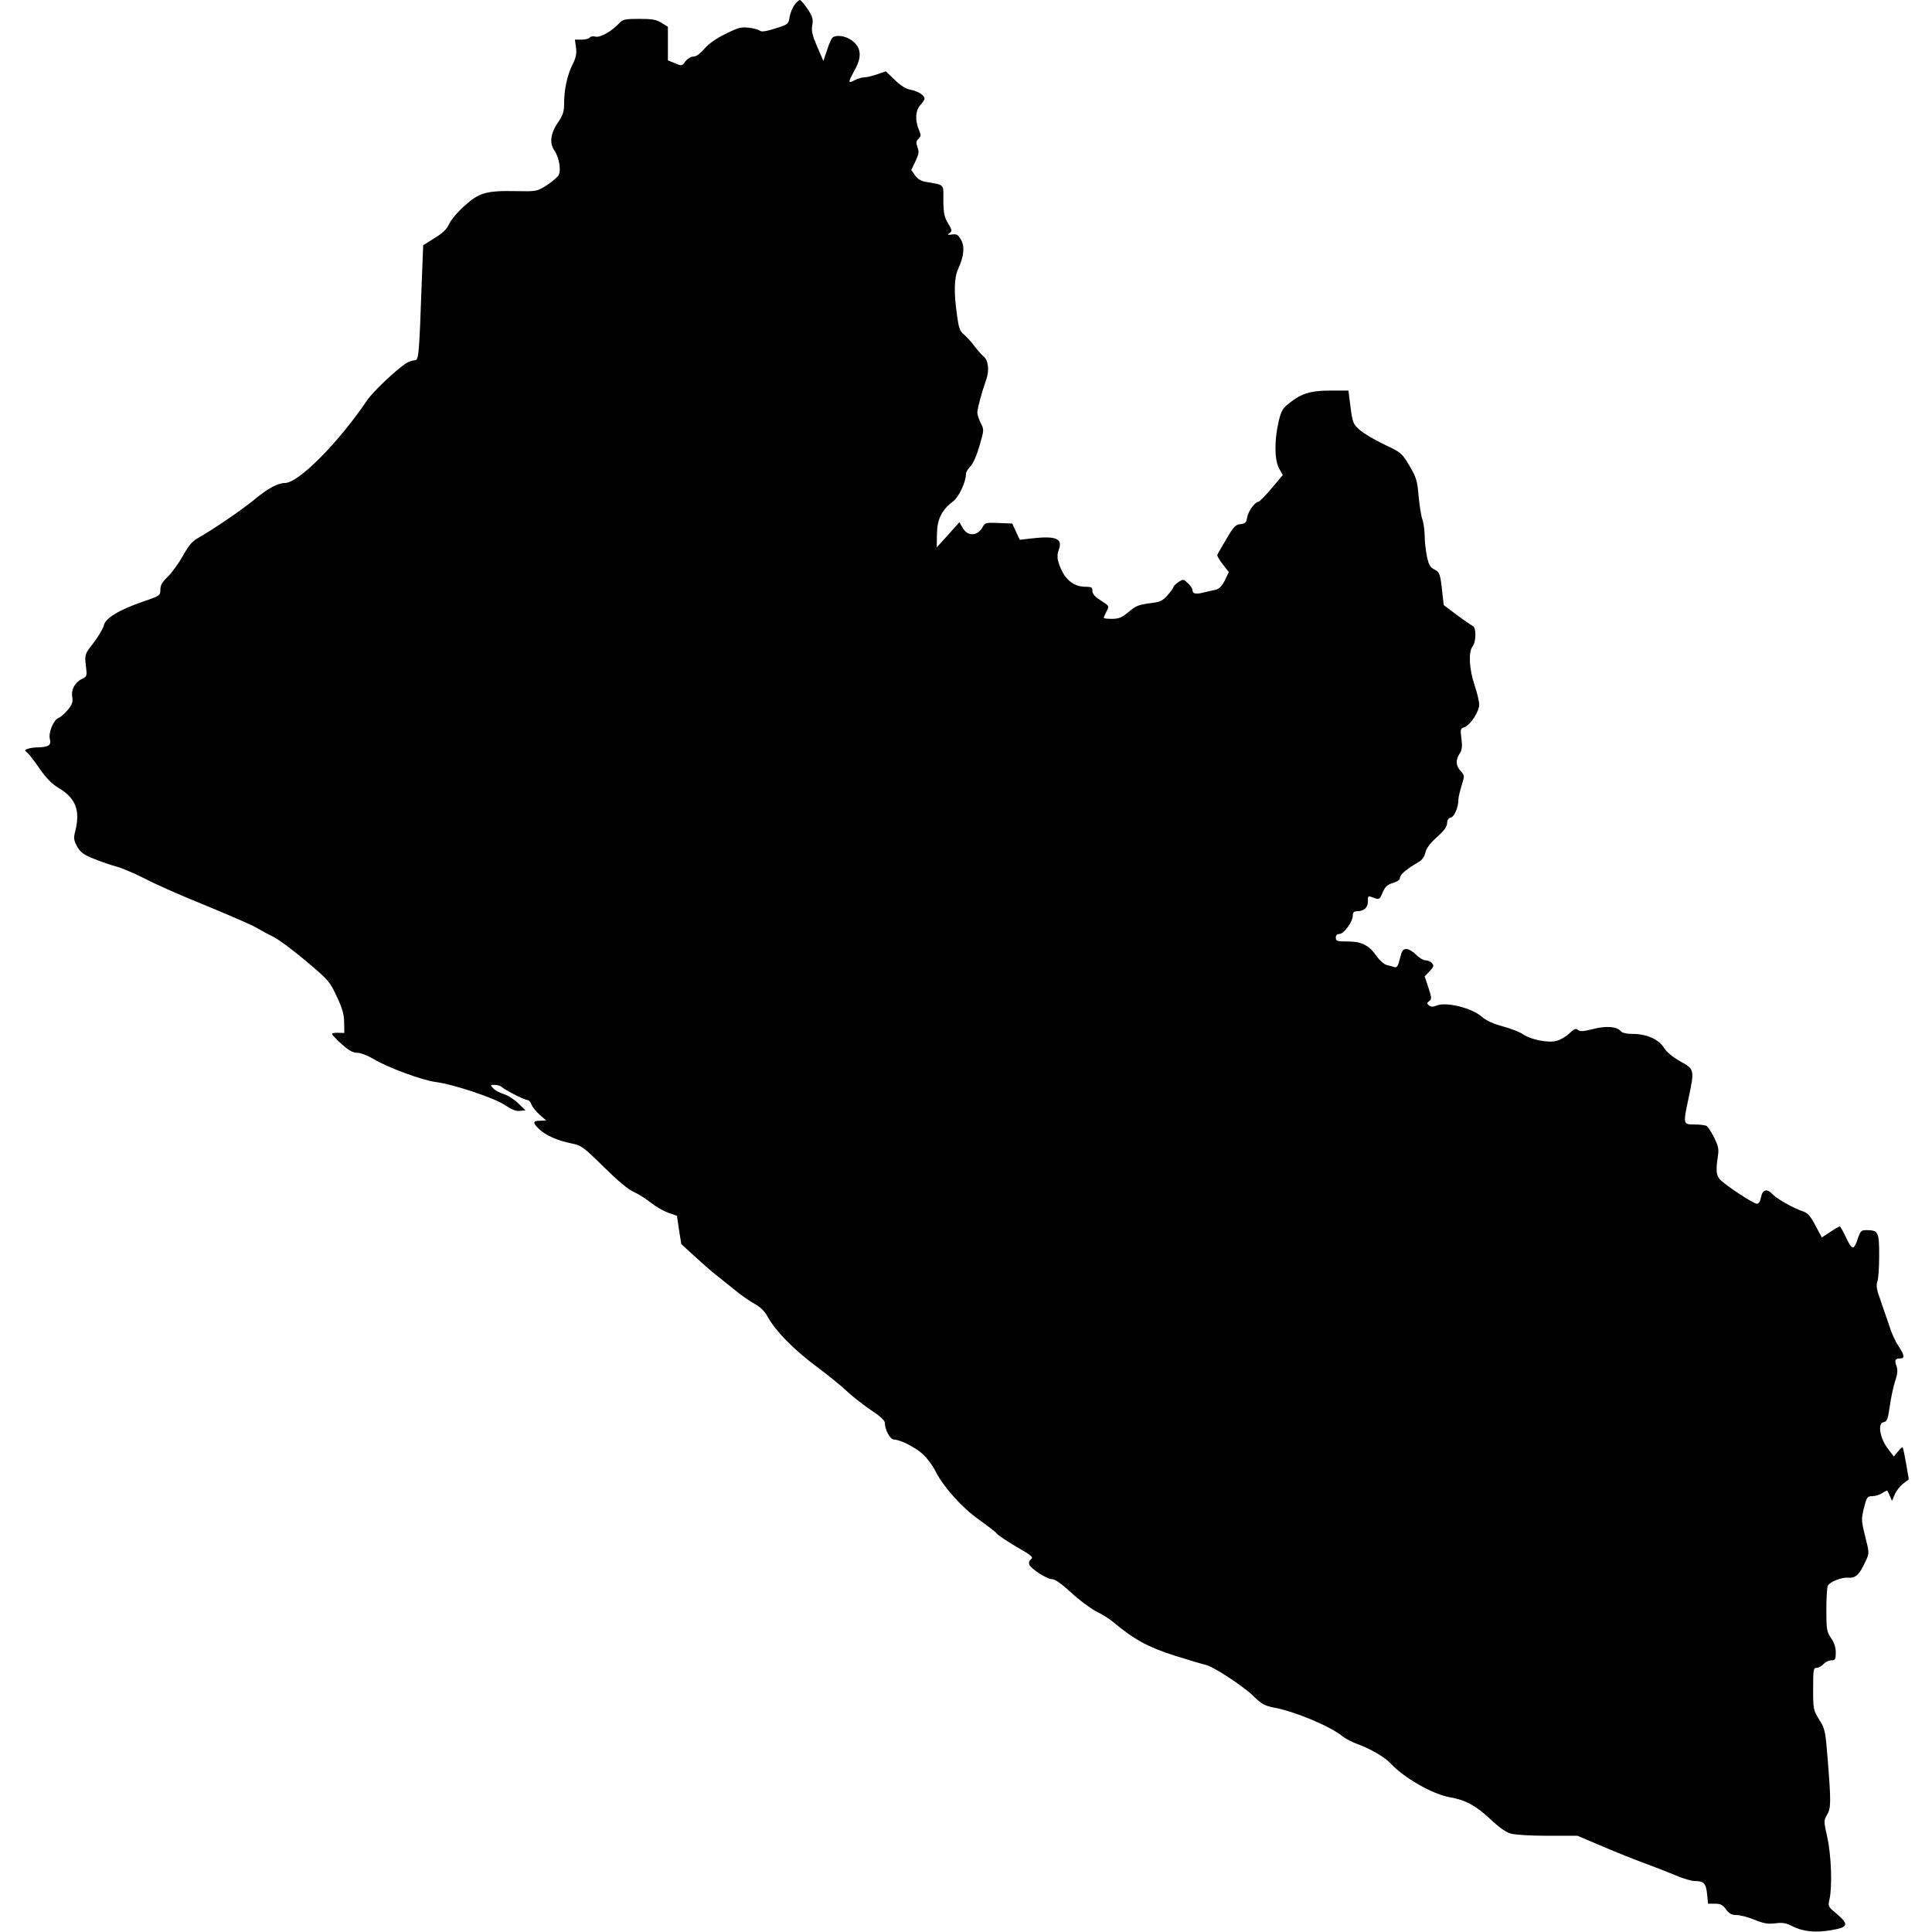
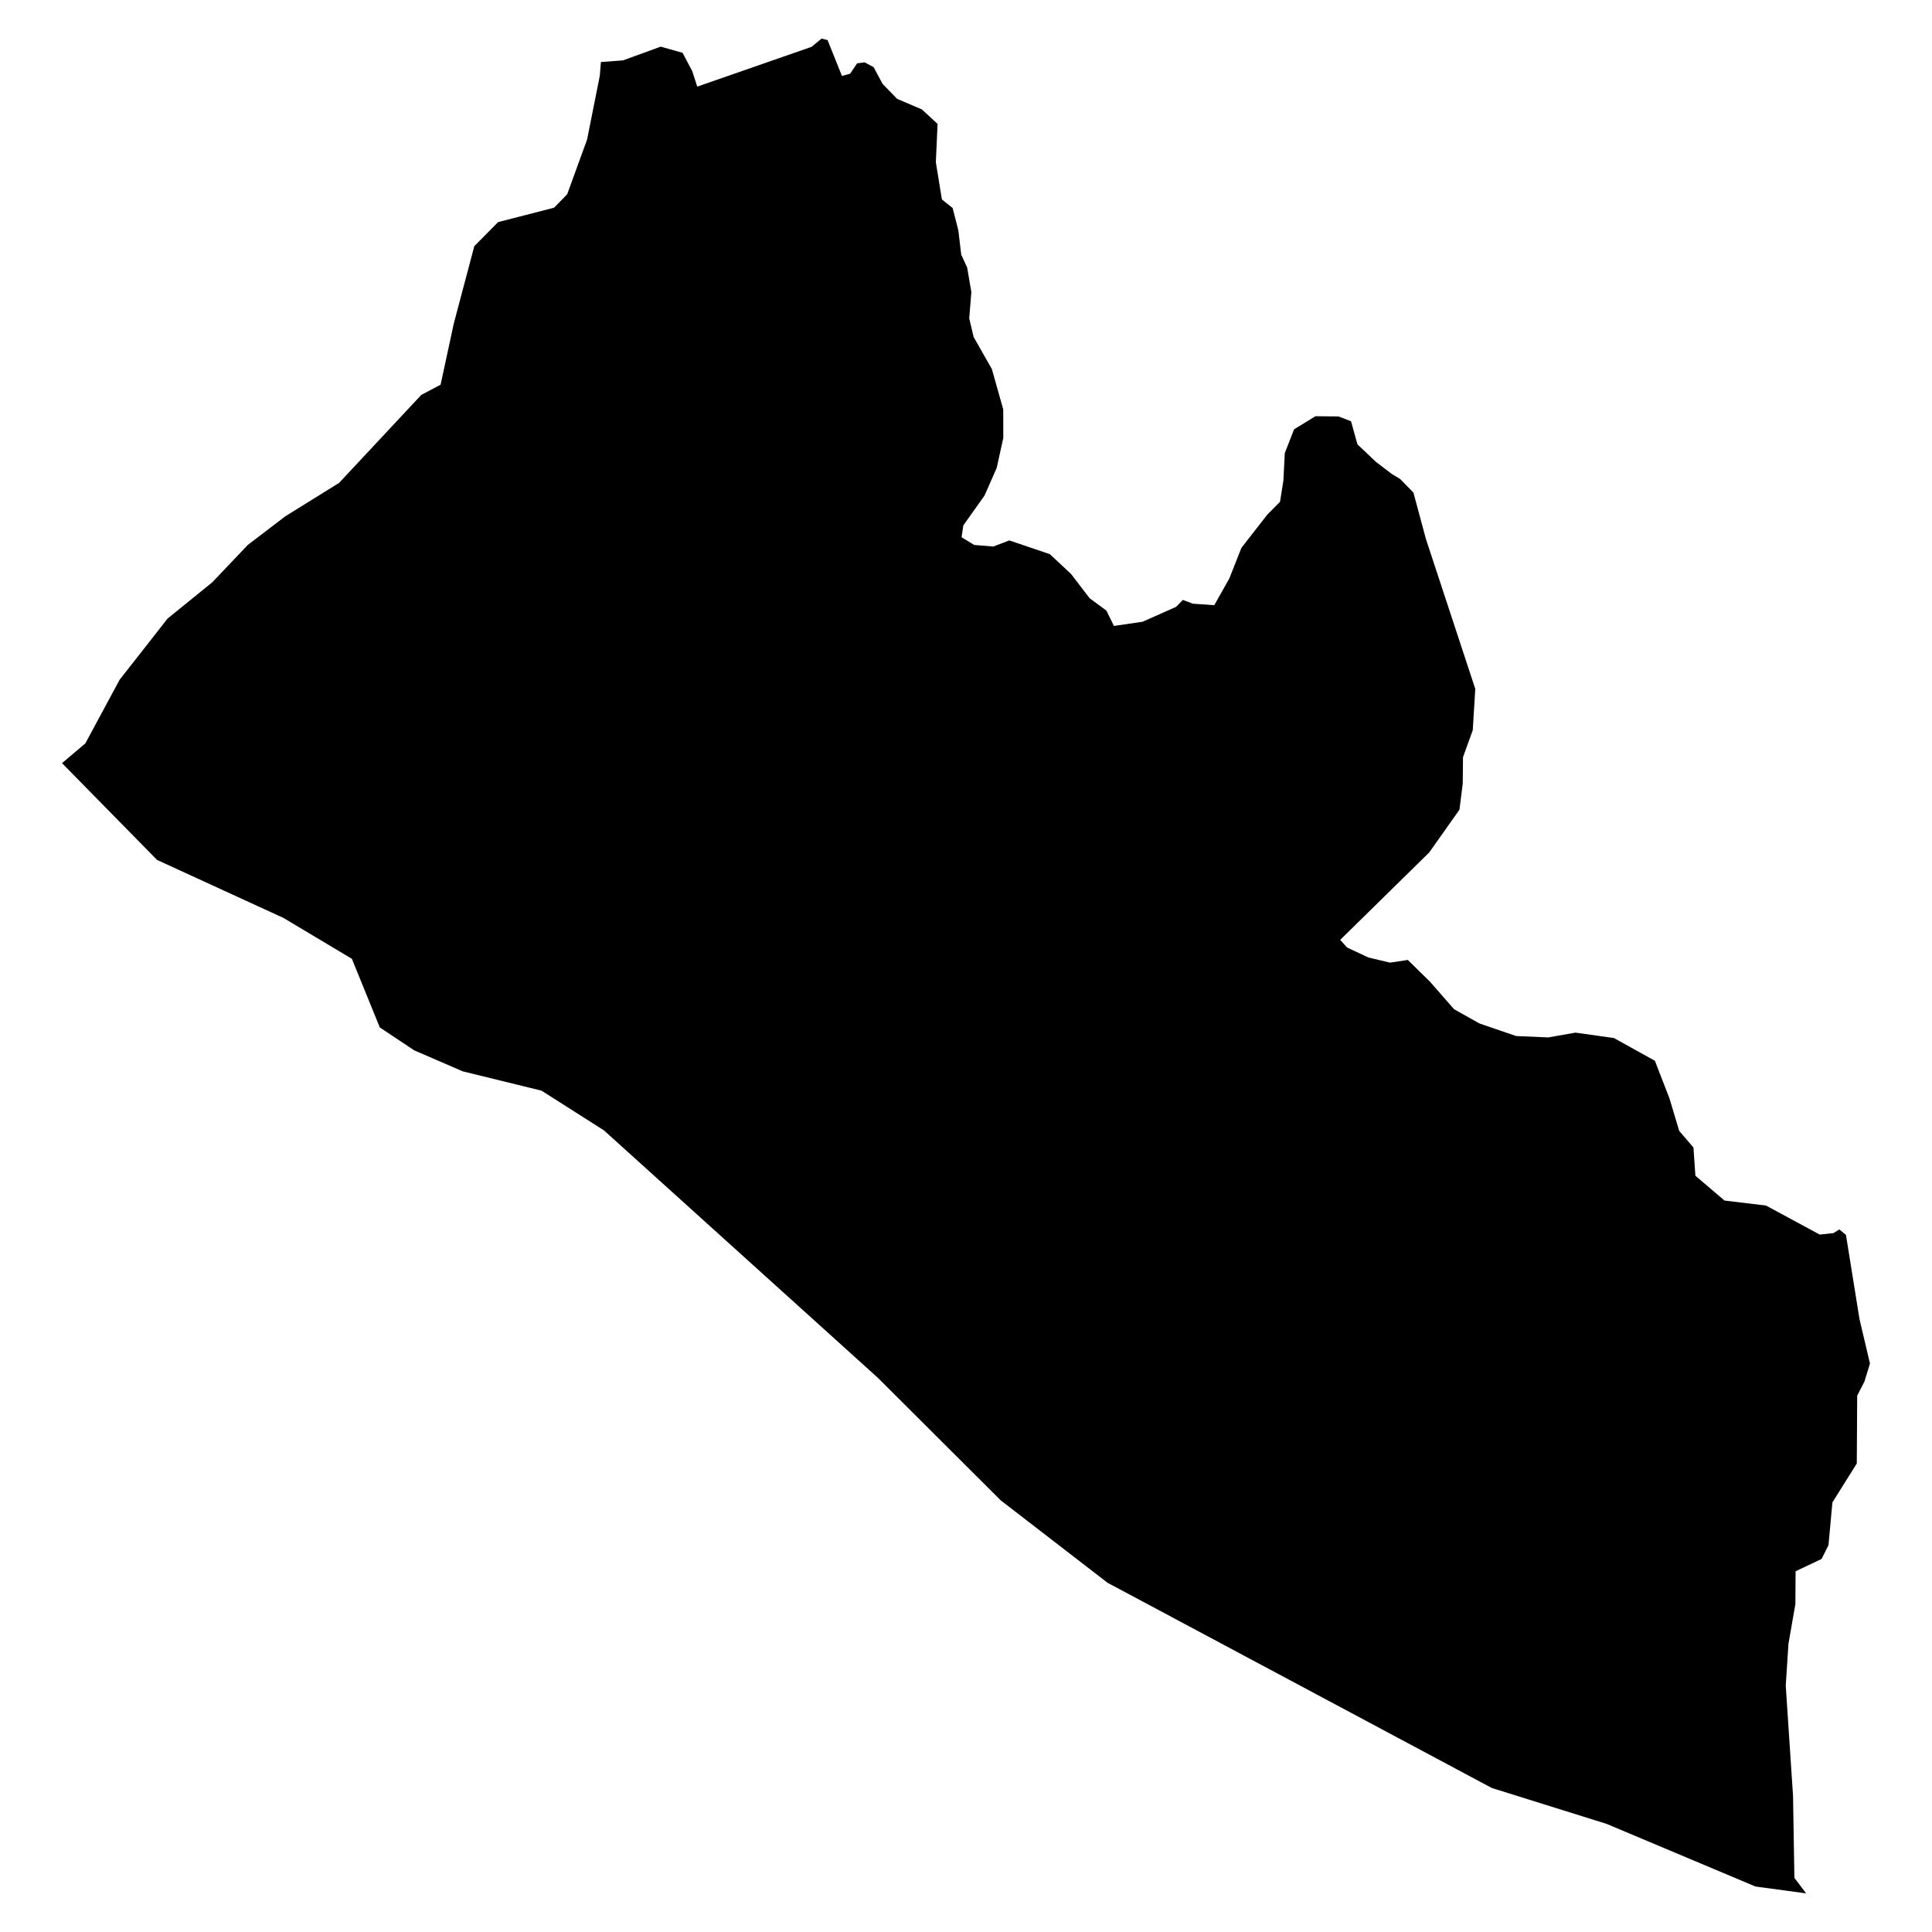
- <svg xmlns="http://www.w3.org/2000/svg" version="1.0" width="1024pt" height="1024pt" viewBox="0 0 1024 1024" preserveAspectRatio="xMidYMid meet">
-   <g transform="translate(0,1024) scale(0.1,-0.1)" fill="#000000" stroke="none">
-     <path d="M4212 10215 c-11 -14 -23 -43 -27 -65 -6 -38 -8 -40 -76 -61 -47 -15 -73 -19 -81 -12 -7 6 -34 13 -59 16 -40 5 -56 1 -122 -32 -50 -24 -90 -52 -113 -79 -23 -27 -44 -42 -59 -42 -13 0 -31 -11 -42 -25 -18 -25 -19 -26 -56 -10 l-37 15 0 89 0 89 -34 21 c-27 17 -50 21 -118 21 -74 0 -87 -3 -104 -21 -39 -43 -102 -80 -128 -73 -13 3 -27 1 -30 -5 -4 -6 -23 -11 -43 -11 l-36 0 6 -42 c4 -31 0 -53 -17 -87 -29 -57 -46 -134 -46 -207 0 -46 -6 -63 -31 -101 -41 -58 -48 -112 -21 -150 25 -35 37 -105 23 -131 -6 -11 -34 -35 -63 -54 -53 -33 -54 -33 -163 -31 -158 3 -196 -8 -274 -79 -36 -32 -72 -75 -81 -96 -12 -27 -34 -48 -77 -74 l-60 -38 -7 -177 c-15 -421 -16 -433 -40 -433 -12 0 -33 -8 -46 -17 -56 -38 -174 -150 -203 -193 -155 -229 -365 -440 -437 -440 -37 0 -90 -28 -163 -89 -70 -57 -217 -157 -298 -203 -30 -16 -50 -41 -79 -93 -21 -38 -57 -88 -79 -110 -31 -29 -41 -47 -41 -70 0 -31 -2 -33 -93 -64 -127 -44 -200 -88 -207 -127 -4 -16 -28 -57 -54 -91 -47 -60 -47 -61 -41 -120 7 -56 6 -59 -18 -70 -39 -18 -61 -57 -54 -97 4 -27 0 -40 -24 -69 -16 -20 -38 -38 -48 -42 -26 -8 -55 -77 -47 -111 9 -33 -5 -43 -59 -45 -22 0 -48 -4 -58 -8 -18 -6 -18 -8 -2 -21 9 -7 38 -45 65 -84 36 -52 65 -81 105 -105 87 -53 111 -118 84 -226 -10 -38 -8 -48 10 -82 18 -31 34 -43 89 -65 37 -15 92 -34 123 -42 31 -9 100 -39 153 -66 53 -28 196 -91 318 -140 121 -50 242 -102 267 -117 25 -15 66 -37 91 -49 25 -12 102 -69 171 -127 121 -102 127 -109 164 -189 30 -63 39 -96 39 -138 l1 -55 -32 1 c-18 1 -33 -2 -33 -6 0 -5 23 -29 51 -54 38 -34 59 -46 83 -46 18 0 55 -15 88 -34 72 -44 257 -112 328 -121 93 -12 310 -84 366 -122 36 -24 60 -34 80 -31 l29 3 -38 37 c-21 21 -56 43 -77 49 -22 7 -47 20 -56 31 -16 17 -16 18 7 18 14 0 29 -4 35 -9 16 -16 123 -71 138 -71 8 0 18 -10 22 -22 4 -13 23 -37 43 -55 l36 -32 -32 -1 c-40 0 -41 -11 -5 -45 35 -33 96 -60 169 -75 55 -11 63 -17 173 -125 75 -74 131 -121 160 -133 25 -11 64 -36 88 -55 24 -20 65 -44 92 -54 l48 -17 11 -75 12 -75 71 -65 c39 -36 86 -77 104 -91 18 -14 63 -50 101 -81 37 -31 88 -67 113 -80 31 -17 53 -39 70 -70 40 -73 136 -171 255 -260 61 -45 135 -105 165 -134 30 -28 88 -73 128 -100 47 -31 72 -54 72 -67 0 -36 28 -88 48 -88 33 0 112 -40 154 -78 22 -20 53 -62 68 -93 42 -82 139 -190 228 -253 42 -30 86 -63 96 -75 11 -12 60 -44 108 -72 75 -43 87 -53 73 -63 -10 -7 -13 -18 -10 -28 10 -24 94 -78 122 -78 15 0 50 -25 99 -70 42 -39 102 -84 133 -100 32 -16 73 -41 91 -57 111 -93 185 -133 325 -178 77 -24 151 -46 165 -49 40 -8 200 -113 255 -167 43 -42 59 -50 109 -60 109 -20 298 -99 362 -152 16 -13 52 -31 79 -41 69 -25 146 -70 175 -102 73 -78 221 -163 315 -180 82 -14 138 -45 210 -112 46 -44 84 -72 111 -80 25 -7 103 -12 198 -12 l157 0 132 -56 c73 -31 174 -72 225 -90 52 -19 125 -48 164 -64 39 -17 84 -30 102 -30 47 0 58 -13 64 -69 l5 -51 36 0 c30 0 42 -6 59 -30 17 -23 31 -30 56 -30 18 0 61 -11 95 -25 49 -20 72 -24 110 -19 38 5 56 2 90 -15 57 -29 123 -36 209 -21 88 15 93 30 26 87 -45 38 -46 39 -37 78 15 68 9 233 -12 327 -19 84 -19 89 -2 118 22 36 22 67 5 285 -13 163 -15 172 -46 221 -31 50 -32 55 -32 163 0 101 2 111 18 111 11 0 27 9 37 20 10 11 29 20 42 20 20 0 23 5 23 41 0 26 -8 53 -25 77 -23 34 -25 45 -25 152 0 63 4 120 8 126 14 22 74 45 109 42 39 -3 59 16 92 89 19 41 19 42 -3 129 -21 84 -21 91 -7 151 15 58 18 63 44 63 15 0 39 7 53 16 13 9 26 15 27 13 2 -2 8 -15 14 -29 l11 -25 15 35 c8 19 29 45 45 57 l29 22 -14 83 c-8 45 -16 85 -19 87 -2 2 -13 -8 -25 -23 l-21 -26 -32 42 c-43 56 -55 135 -23 140 18 3 23 14 33 83 6 45 19 104 28 133 14 40 15 59 8 81 -12 33 -7 41 20 41 25 0 22 18 -10 66 -15 22 -36 67 -46 100 -11 32 -32 94 -47 137 -22 60 -26 83 -19 103 6 14 10 77 10 139 0 126 -4 135 -69 135 -27 0 -31 -5 -46 -50 -20 -59 -29 -57 -65 20 -13 27 -26 50 -29 50 -3 0 -26 -13 -51 -30 l-44 -29 -34 64 c-27 51 -41 66 -67 75 -49 16 -139 67 -160 90 -29 32 -53 26 -61 -15 -4 -22 -12 -35 -22 -35 -19 0 -169 99 -196 129 -20 22 -22 48 -11 122 6 38 3 54 -20 100 -15 30 -33 57 -39 61 -6 4 -35 8 -63 8 -63 0 -63 -1 -33 141 32 150 31 152 -45 194 -40 23 -72 49 -86 72 -27 44 -92 73 -164 73 -34 0 -57 5 -65 15 -20 24 -76 29 -146 11 -52 -13 -69 -14 -80 -5 -12 10 -21 6 -47 -19 -18 -17 -48 -34 -67 -39 -44 -12 -137 7 -176 34 -16 12 -65 31 -109 43 -52 14 -90 32 -110 50 -50 46 -186 81 -239 61 -21 -9 -32 -8 -42 0 -12 10 -12 13 1 23 14 10 13 18 -4 71 l-20 60 26 27 c22 23 24 30 13 43 -7 8 -22 15 -34 15 -12 0 -35 14 -51 30 -16 17 -39 30 -51 30 -18 0 -24 -9 -34 -50 -9 -39 -16 -50 -29 -46 -9 3 -27 8 -41 11 -14 4 -37 24 -53 46 -40 59 -80 79 -154 79 -56 0 -63 2 -63 20 0 13 7 20 20 20 23 0 70 65 70 97 0 17 6 23 21 23 37 0 59 19 59 50 0 34 -1 34 35 20 25 -9 28 -7 43 29 13 31 25 42 54 51 25 7 38 17 38 28 1 17 34 45 97 82 21 12 33 29 38 52 5 22 25 49 61 81 38 34 54 56 54 74 0 16 7 27 20 30 19 5 40 55 40 97 0 11 8 43 17 73 16 52 16 53 -5 76 -26 28 -28 59 -6 92 13 19 15 38 10 79 -7 50 -5 55 14 61 32 10 80 83 80 120 0 17 -11 65 -25 105 -28 84 -33 174 -10 204 20 26 20 102 0 109 -8 4 -45 29 -84 58 l-69 52 -7 61 c-10 102 -15 115 -43 128 -22 11 -29 24 -39 68 -6 30 -12 81 -12 112 -1 31 -6 69 -12 85 -6 15 -15 70 -20 122 -7 84 -12 100 -49 163 -41 68 -44 70 -133 112 -51 24 -109 59 -130 77 -36 32 -38 39 -49 122 l-11 87 -93 0 c-107 0 -156 -15 -221 -67 -36 -29 -43 -41 -57 -102 -22 -98 -21 -197 3 -243 l20 -36 -60 -71 c-33 -39 -64 -71 -70 -71 -17 0 -54 -51 -59 -83 -4 -27 -10 -32 -35 -35 -26 -2 -37 -14 -75 -79 -25 -42 -47 -80 -48 -84 -2 -5 11 -27 29 -50 l32 -41 -21 -44 c-16 -31 -29 -45 -49 -50 -16 -3 -45 -10 -66 -15 -40 -10 -57 -6 -57 15 0 7 -11 23 -24 35 -23 22 -25 22 -50 6 -14 -10 -26 -21 -26 -26 0 -4 -14 -24 -31 -43 -24 -28 -40 -36 -77 -41 -79 -10 -89 -14 -132 -50 -34 -28 -50 -35 -86 -35 -24 0 -44 2 -44 5 0 4 7 19 15 35 15 28 14 29 -30 57 -32 20 -45 35 -45 51 0 19 -5 22 -37 22 -69 0 -119 47 -144 134 -6 20 -5 42 3 63 22 59 -16 74 -147 59 l-60 -7 -20 43 -20 43 -72 3 c-66 3 -73 1 -84 -20 -26 -50 -79 -53 -106 -7 l-18 31 -60 -67 -60 -66 1 70 c1 80 25 128 87 175 31 24 67 103 67 146 0 8 11 25 24 39 15 16 34 60 48 110 24 82 24 84 6 119 -10 20 -18 45 -18 55 0 22 25 113 47 174 18 49 11 106 -15 125 -9 7 -30 31 -47 53 -16 22 -41 50 -56 62 -22 18 -28 36 -37 105 -17 120 -15 196 7 244 31 68 35 118 14 154 -15 26 -23 31 -47 27 -24 -3 -26 -2 -13 8 14 10 14 15 -8 51 -20 33 -24 52 -25 121 0 91 9 81 -93 99 -25 4 -44 16 -57 34 l-20 29 22 46 c18 38 20 50 11 74 -8 24 -8 32 5 45 14 14 15 20 2 49 -21 49 -18 102 8 130 12 13 22 28 22 34 0 18 -34 40 -73 47 -26 5 -53 22 -85 53 l-47 45 -46 -16 c-26 -9 -56 -16 -68 -16 -12 0 -35 -7 -51 -15 -37 -19 -37 -14 1 55 38 70 34 118 -15 155 -32 24 -80 32 -102 17 -6 -4 -20 -34 -30 -66 l-20 -59 -32 74 c-26 60 -32 83 -27 114 6 34 2 47 -25 88 -18 26 -36 47 -40 47 -5 0 -18 -11 -28 -25z" />
-   </g>
+ <svg xmlns="http://www.w3.org/2000/svg" viewBox="0 0 1000 1000" fill="currentColor" fill-rule="evenodd">
+   <path d="M32.11 395.01L44.18 384.76L61.92 351.83L86.75 320.16L109.89 301.38L128.28 282.04L147.68 267.23L175.51 249.95L218.06 204.4L228.05 199.12L234.85 167.6L245.5 127.41L257.83 114.95L286.8 107.51L293.58 100.54L303.87 72.24L310.45 39.25L311.03 32.1L322.45 31.26L341.97 24.14L353.3 27.33L358.31 36.84L360.89 44.83L420.03 24.26L425.22 20L428.34 20.72L435.78 39.29L440.04 38.15L443.62 32.79L447.56 32.27L452.19 34.78L456.83 43.42L464.36 51.17L477.17 56.64L485.29 64.13L484.39 83.95L487.52 103.22L493.07 107.66L496.03 119.17L497.53 131.8L500.59 138.43L502.77 151.16L501.67 164.83L503.96 174.44L513.39 191.02L519.27 211.9L519.31 226.67L515.88 242.22L509.62 256.45L498.62 271.94L497.7 278.07L504.24 282.07L514.14 282.88L522.41 279.72L543.38 286.83L554.34 297.04L563.98 309.64L572.65 316.03L576.58 323.99L591.44 321.8L608.7 314.13L612.25 310.52L617.39 312.46L628.5 313.25L636.28 299.45L642.56 283.57L655.95 266.37L662.54 259.73L664.28 248.73L665 234.55L669.81 222.22L680.87 215.44L692.82 215.55L699.3 218.05L702.6 229.99L712.2 239.08L720.36 245.3L724.72 247.93L731.59 254.97L738.06 279L763.6 356.57L762.3 377.94L757.25 391.92L757.11 405.6L755.41 419.1L739.77 441.22L693.68 486.48L697.25 490.44L708.26 495.59L719.47 498.26L728.68 496.87L740.21 508.17L752.61 522.36L765.77 529.75L784.73 536.24L801.33 536.97L815.47 534.49L835.37 537.29L856.55 549.04L864.09 568.46L869.16 585.36L876.53 593.94L877.53 608.56L892.6 621.4L914.07 623.99L941.91 639.03L949 638.24L952.05 636.36L955.47 639.2L962.46 682.7L967.89 705.76L965.03 715.07L961.28 722.4L961.07 757.5L948.45 777.65L946.42 799.75L942.86 806.91L929.39 813.28L929.29 830.25L925.71 850.76L924.3 872.53L928.07 929.5L928.78 971.98L934.84 980L908.63 976.46L831.58 944.04L772.16 925.46L573.25 819.23L517.99 776.59L454.28 713.06L312.59 585.07L280.28 564.52L239.53 554.53L214.34 543.63L196.58 531.79L182.13 496.27L146.7 475.11L81.3 445.1Z" />
</svg>
